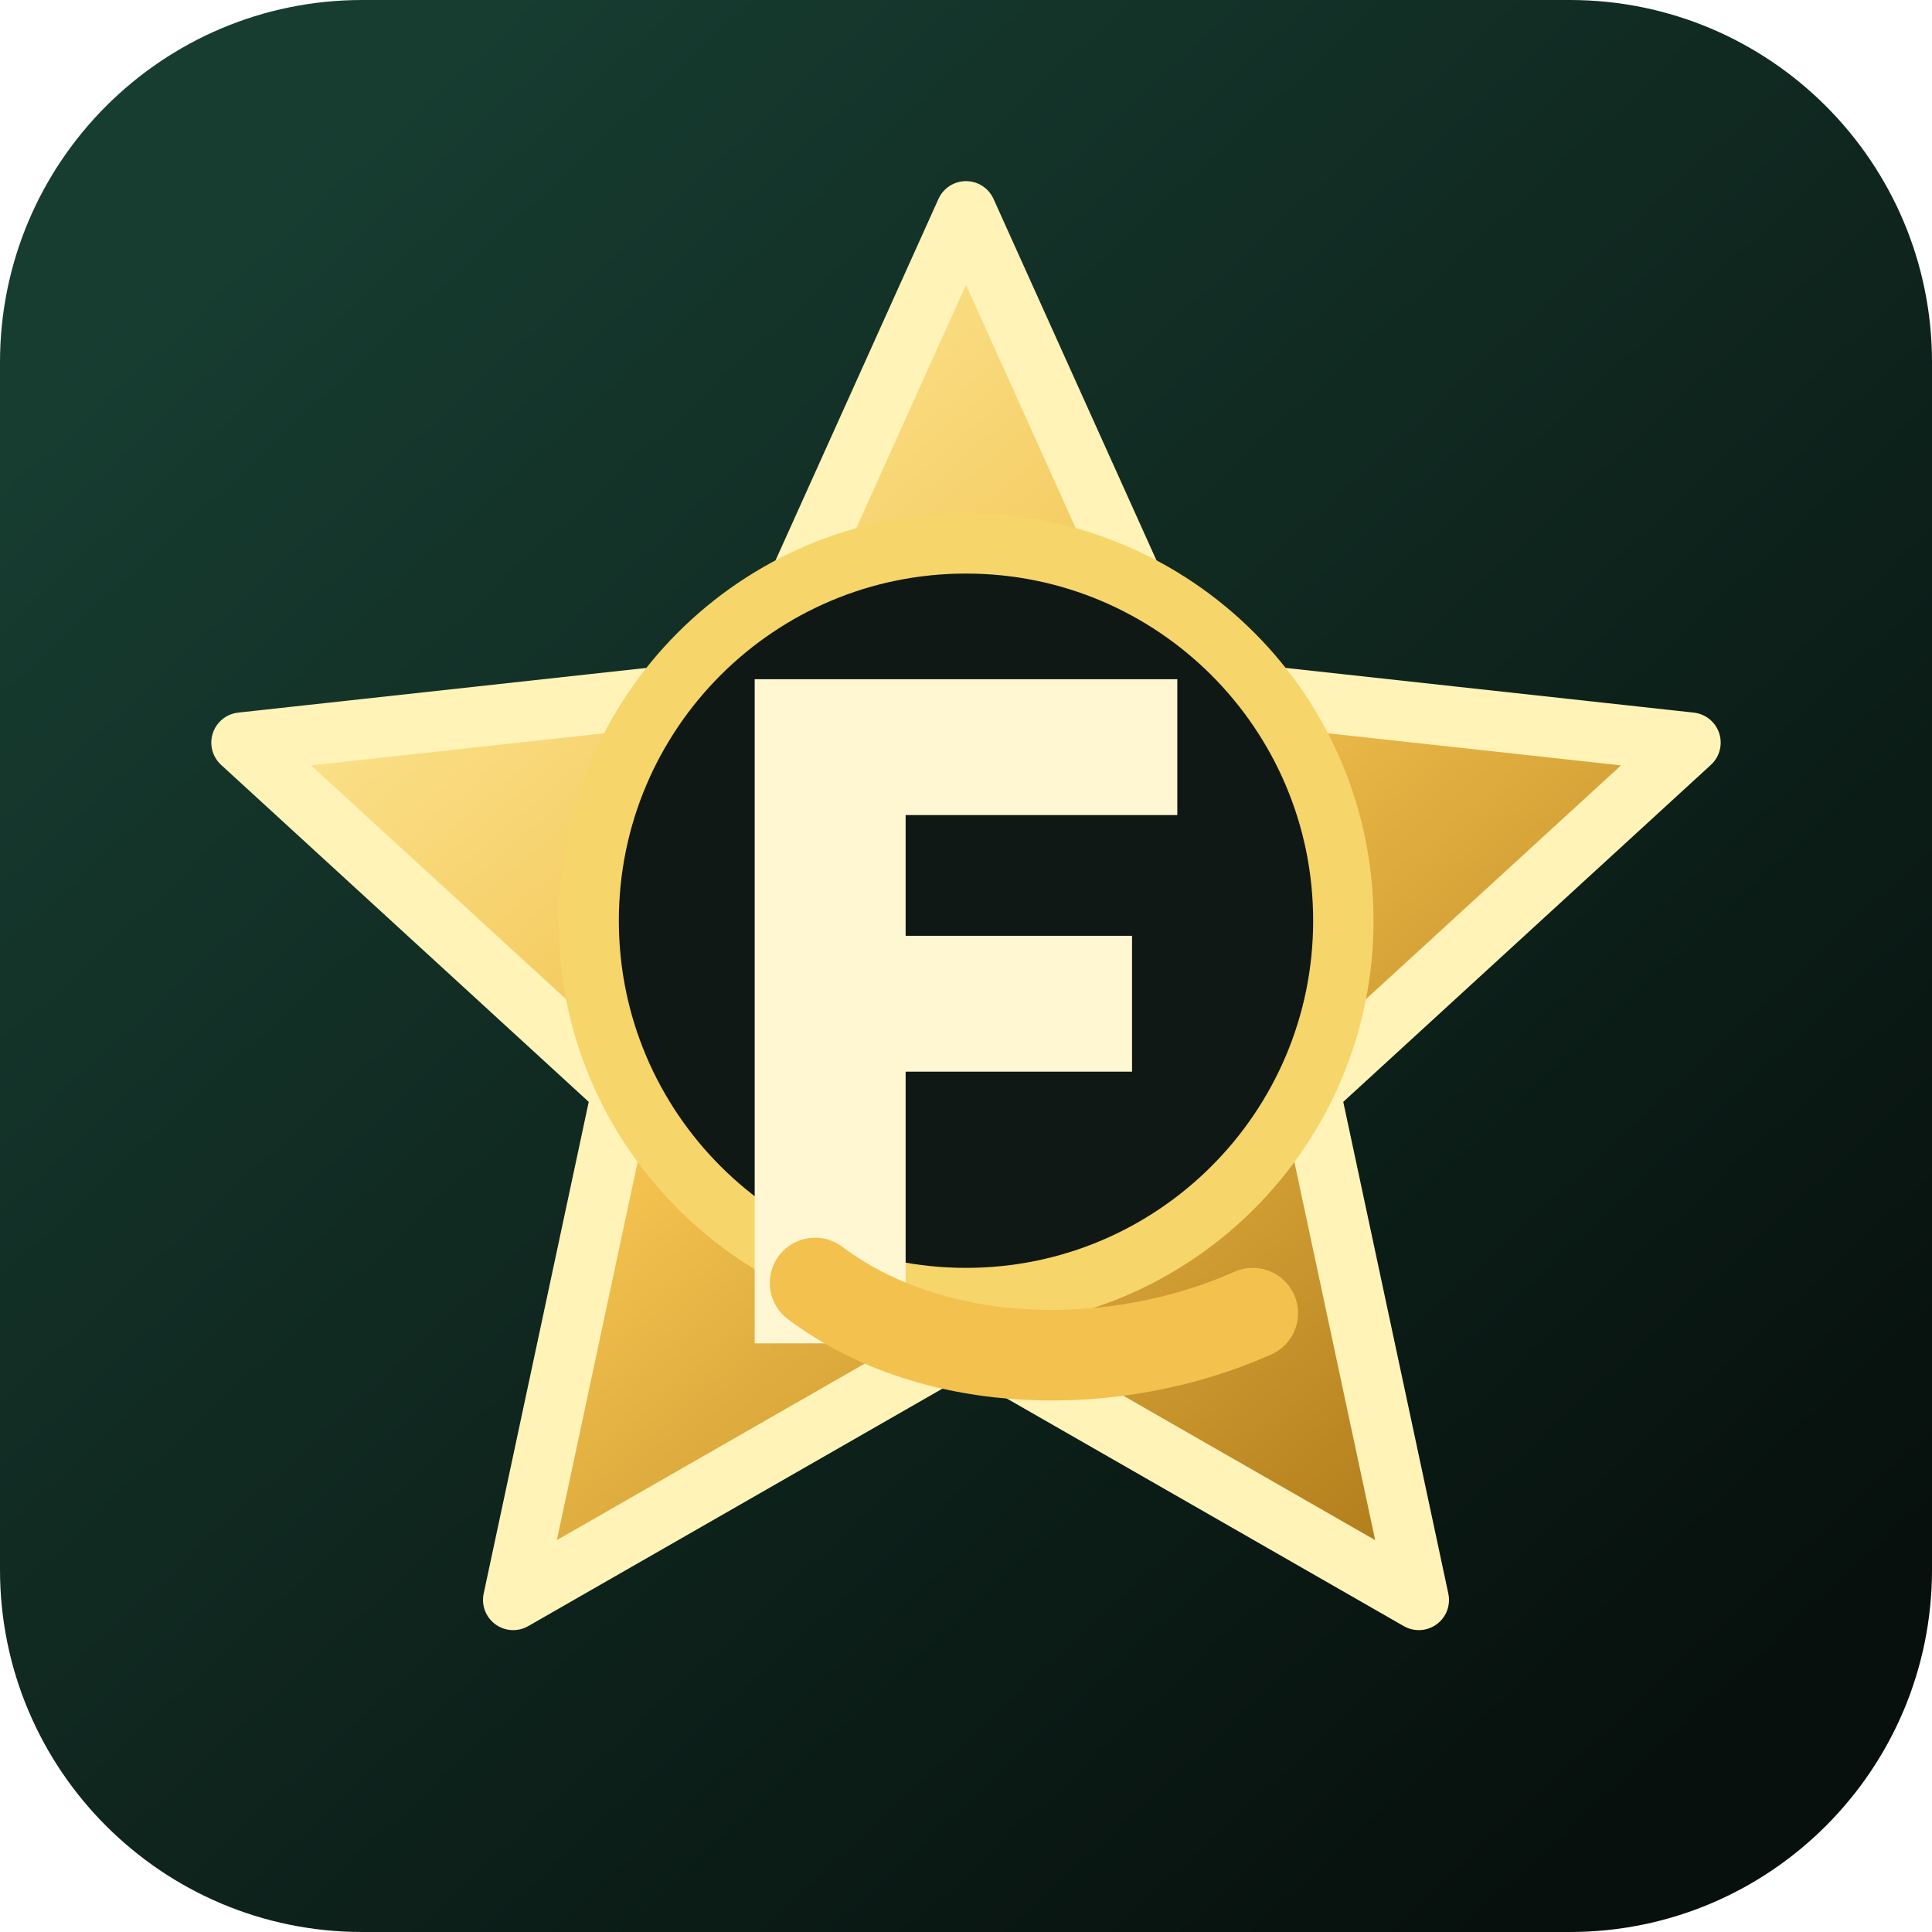
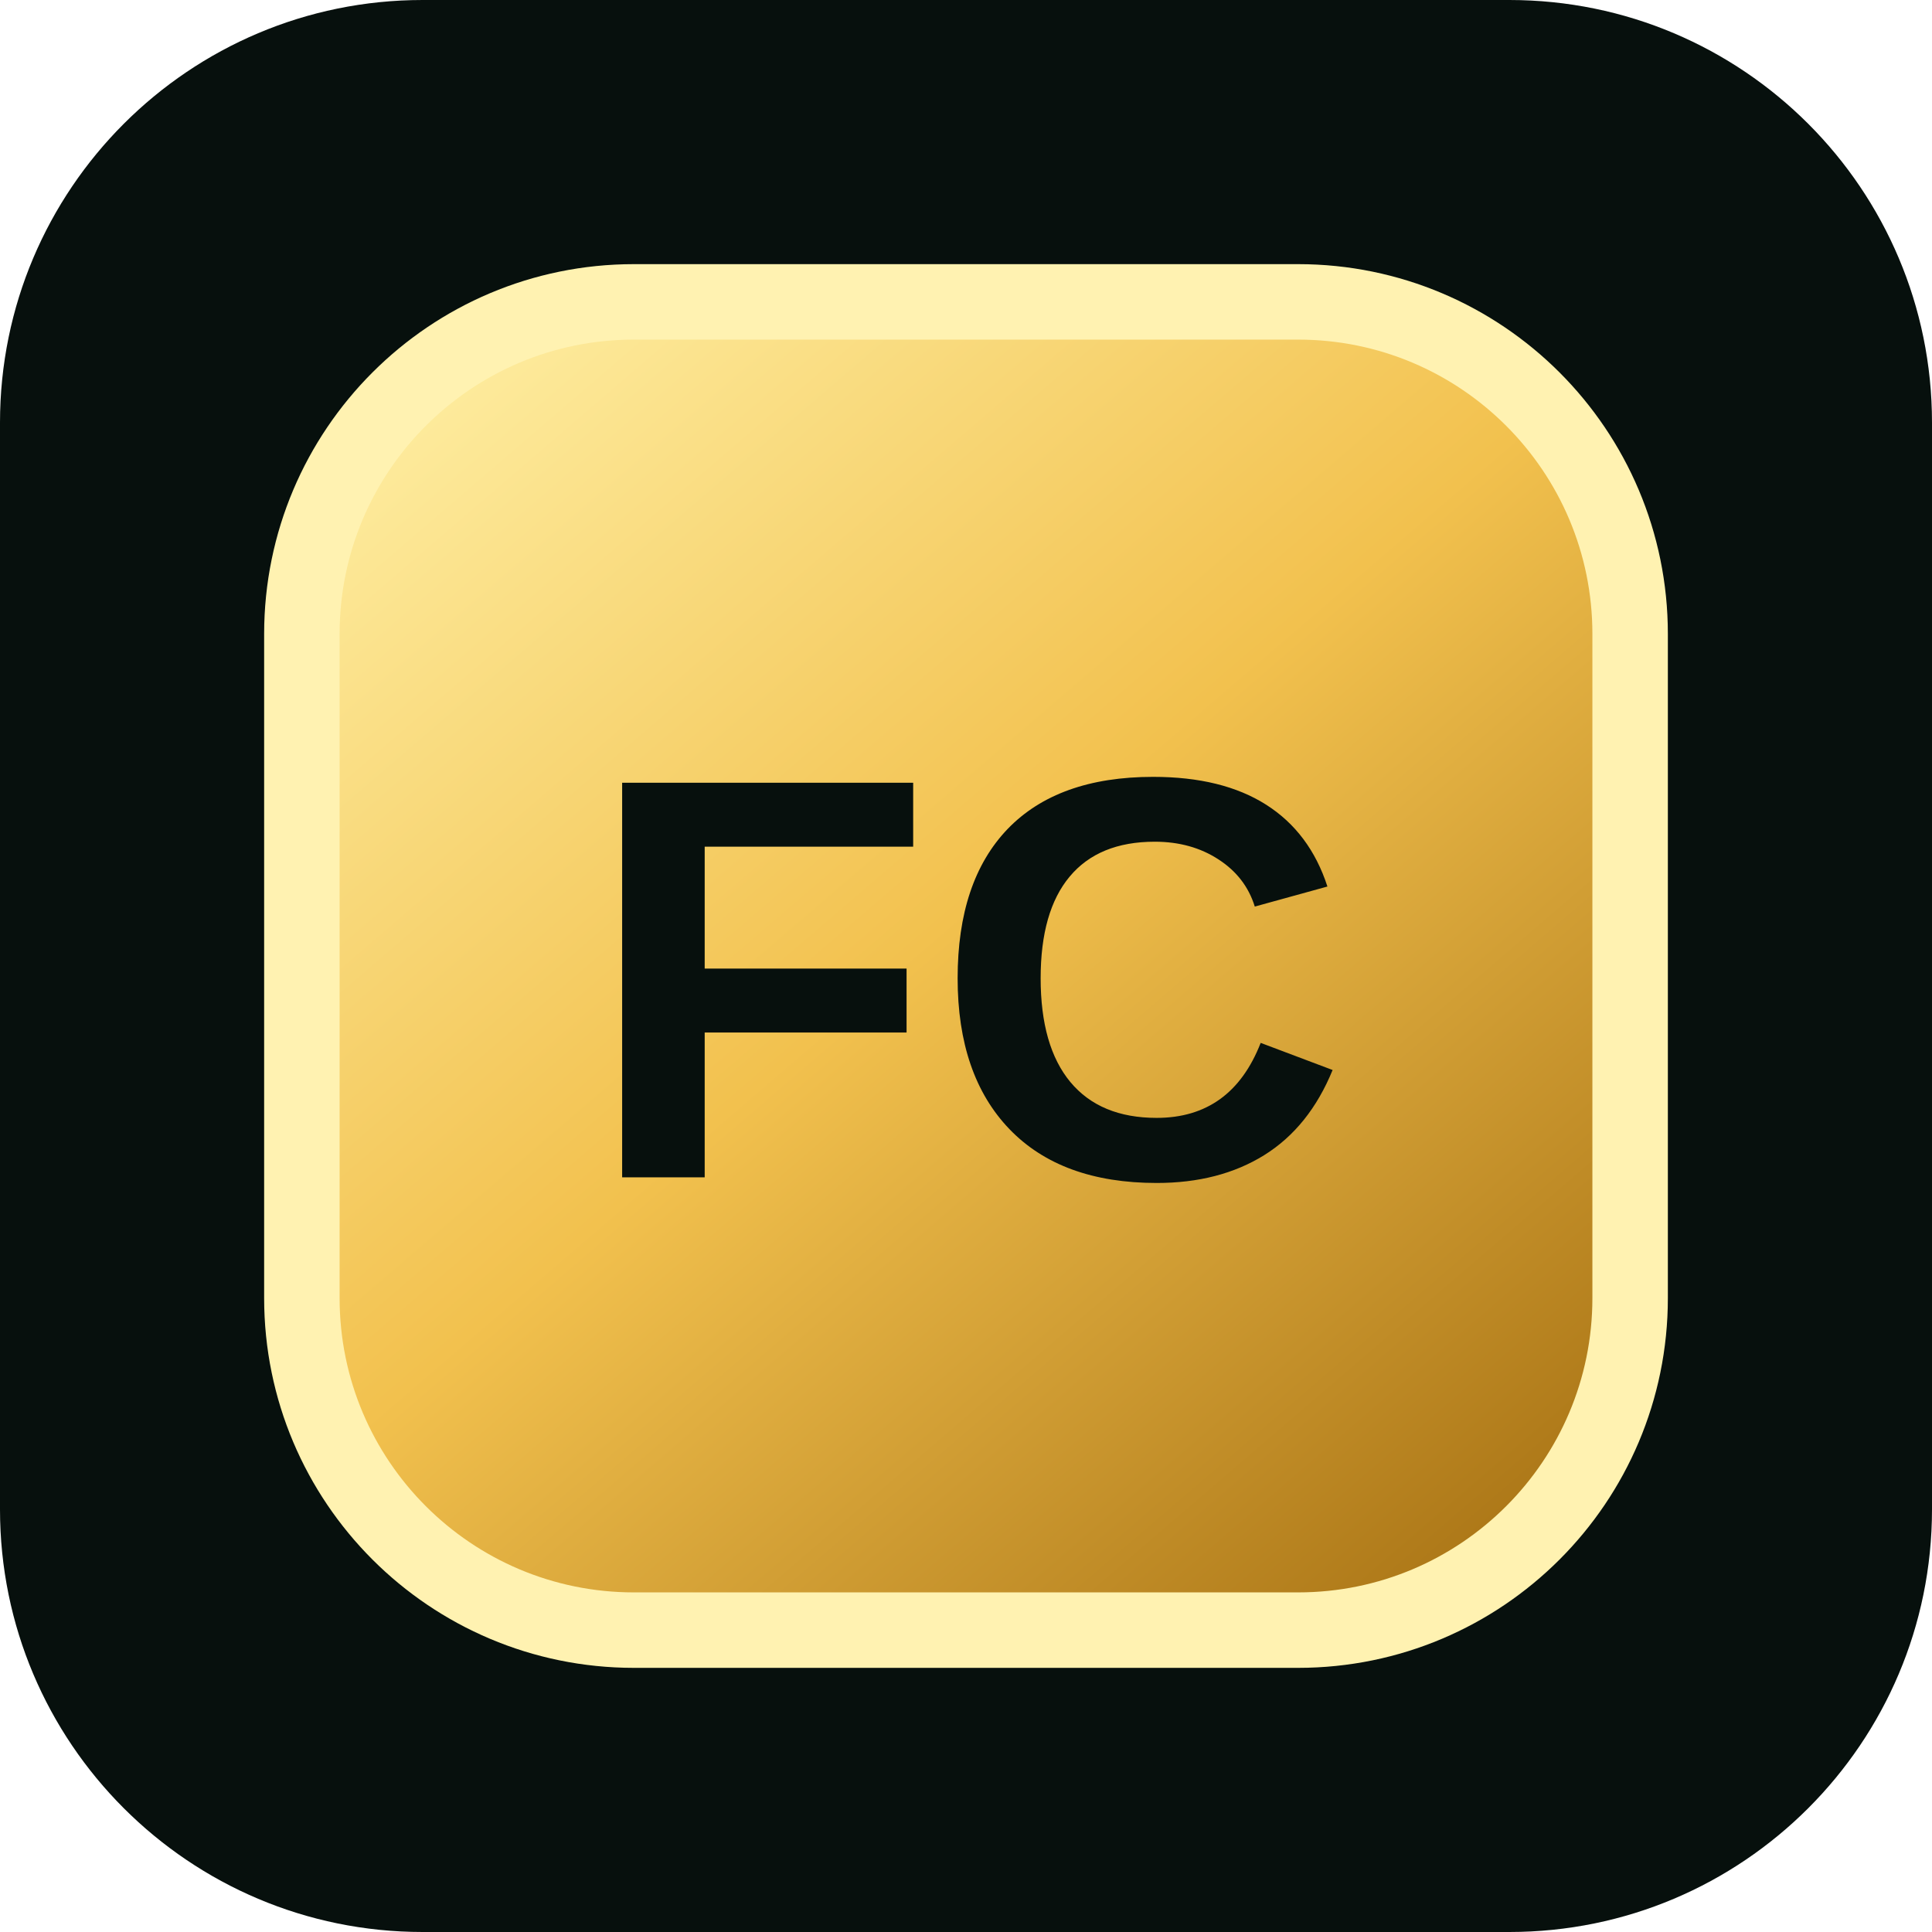
<svg xmlns="http://www.w3.org/2000/svg" viewBox="0 0 128 128" role="img" aria-label="FC Stars">
  <defs>
-     <linearGradient id="bg" x1="16" x2="112" y1="12" y2="116" gradientUnits="userSpaceOnUse">
-       <stop stop-color="#173d31" />
-       <stop offset="1" stop-color="#07100d" />
-     </linearGradient>
    <linearGradient id="gold" x1="25" x2="104" y1="20" y2="112" gradientUnits="userSpaceOnUse">
      <stop stop-color="#fff1a8" />
      <stop offset="0.46" stop-color="#f2c14e" />
      <stop offset="1" stop-color="#9f690d" />
    </linearGradient>
  </defs>
-   <rect width="128" height="128" rx="24" fill="url(#bg)" />
-   <path d="M64 14 78.2 45.5 112 49.2 86.8 72.3 94 106 64 88.8 34 106l7.2-33.7L16 49.2l33.8-3.7L64 14Z" fill="url(#gold)" stroke="#fff3b8" stroke-width="4" stroke-linejoin="round" />
-   <circle cx="64" cy="61" r="25" fill="#101816" stroke="#f6d56b" stroke-width="4" />
-   <path d="M50 45h28v9H60v8h15v9H60v18H50V45Z" fill="#fff7d2" />
-   <path d="M83 87c-9 4-21 4-29-2" fill="none" stroke="#f2c14e" stroke-width="6" stroke-linecap="round" />
+   <rect width="128" height="128" rx="28" fill="#07100d" />
+   <rect x="20" y="20" width="88" height="88" rx="22" fill="url(#gold)" stroke="#fff2b1" stroke-width="5" />
+   <text x="64" y="78" fill="#07100d" font-family="Arial Black, Arial, sans-serif" font-size="38" font-weight="900" text-anchor="middle">FC</text>
</svg>
